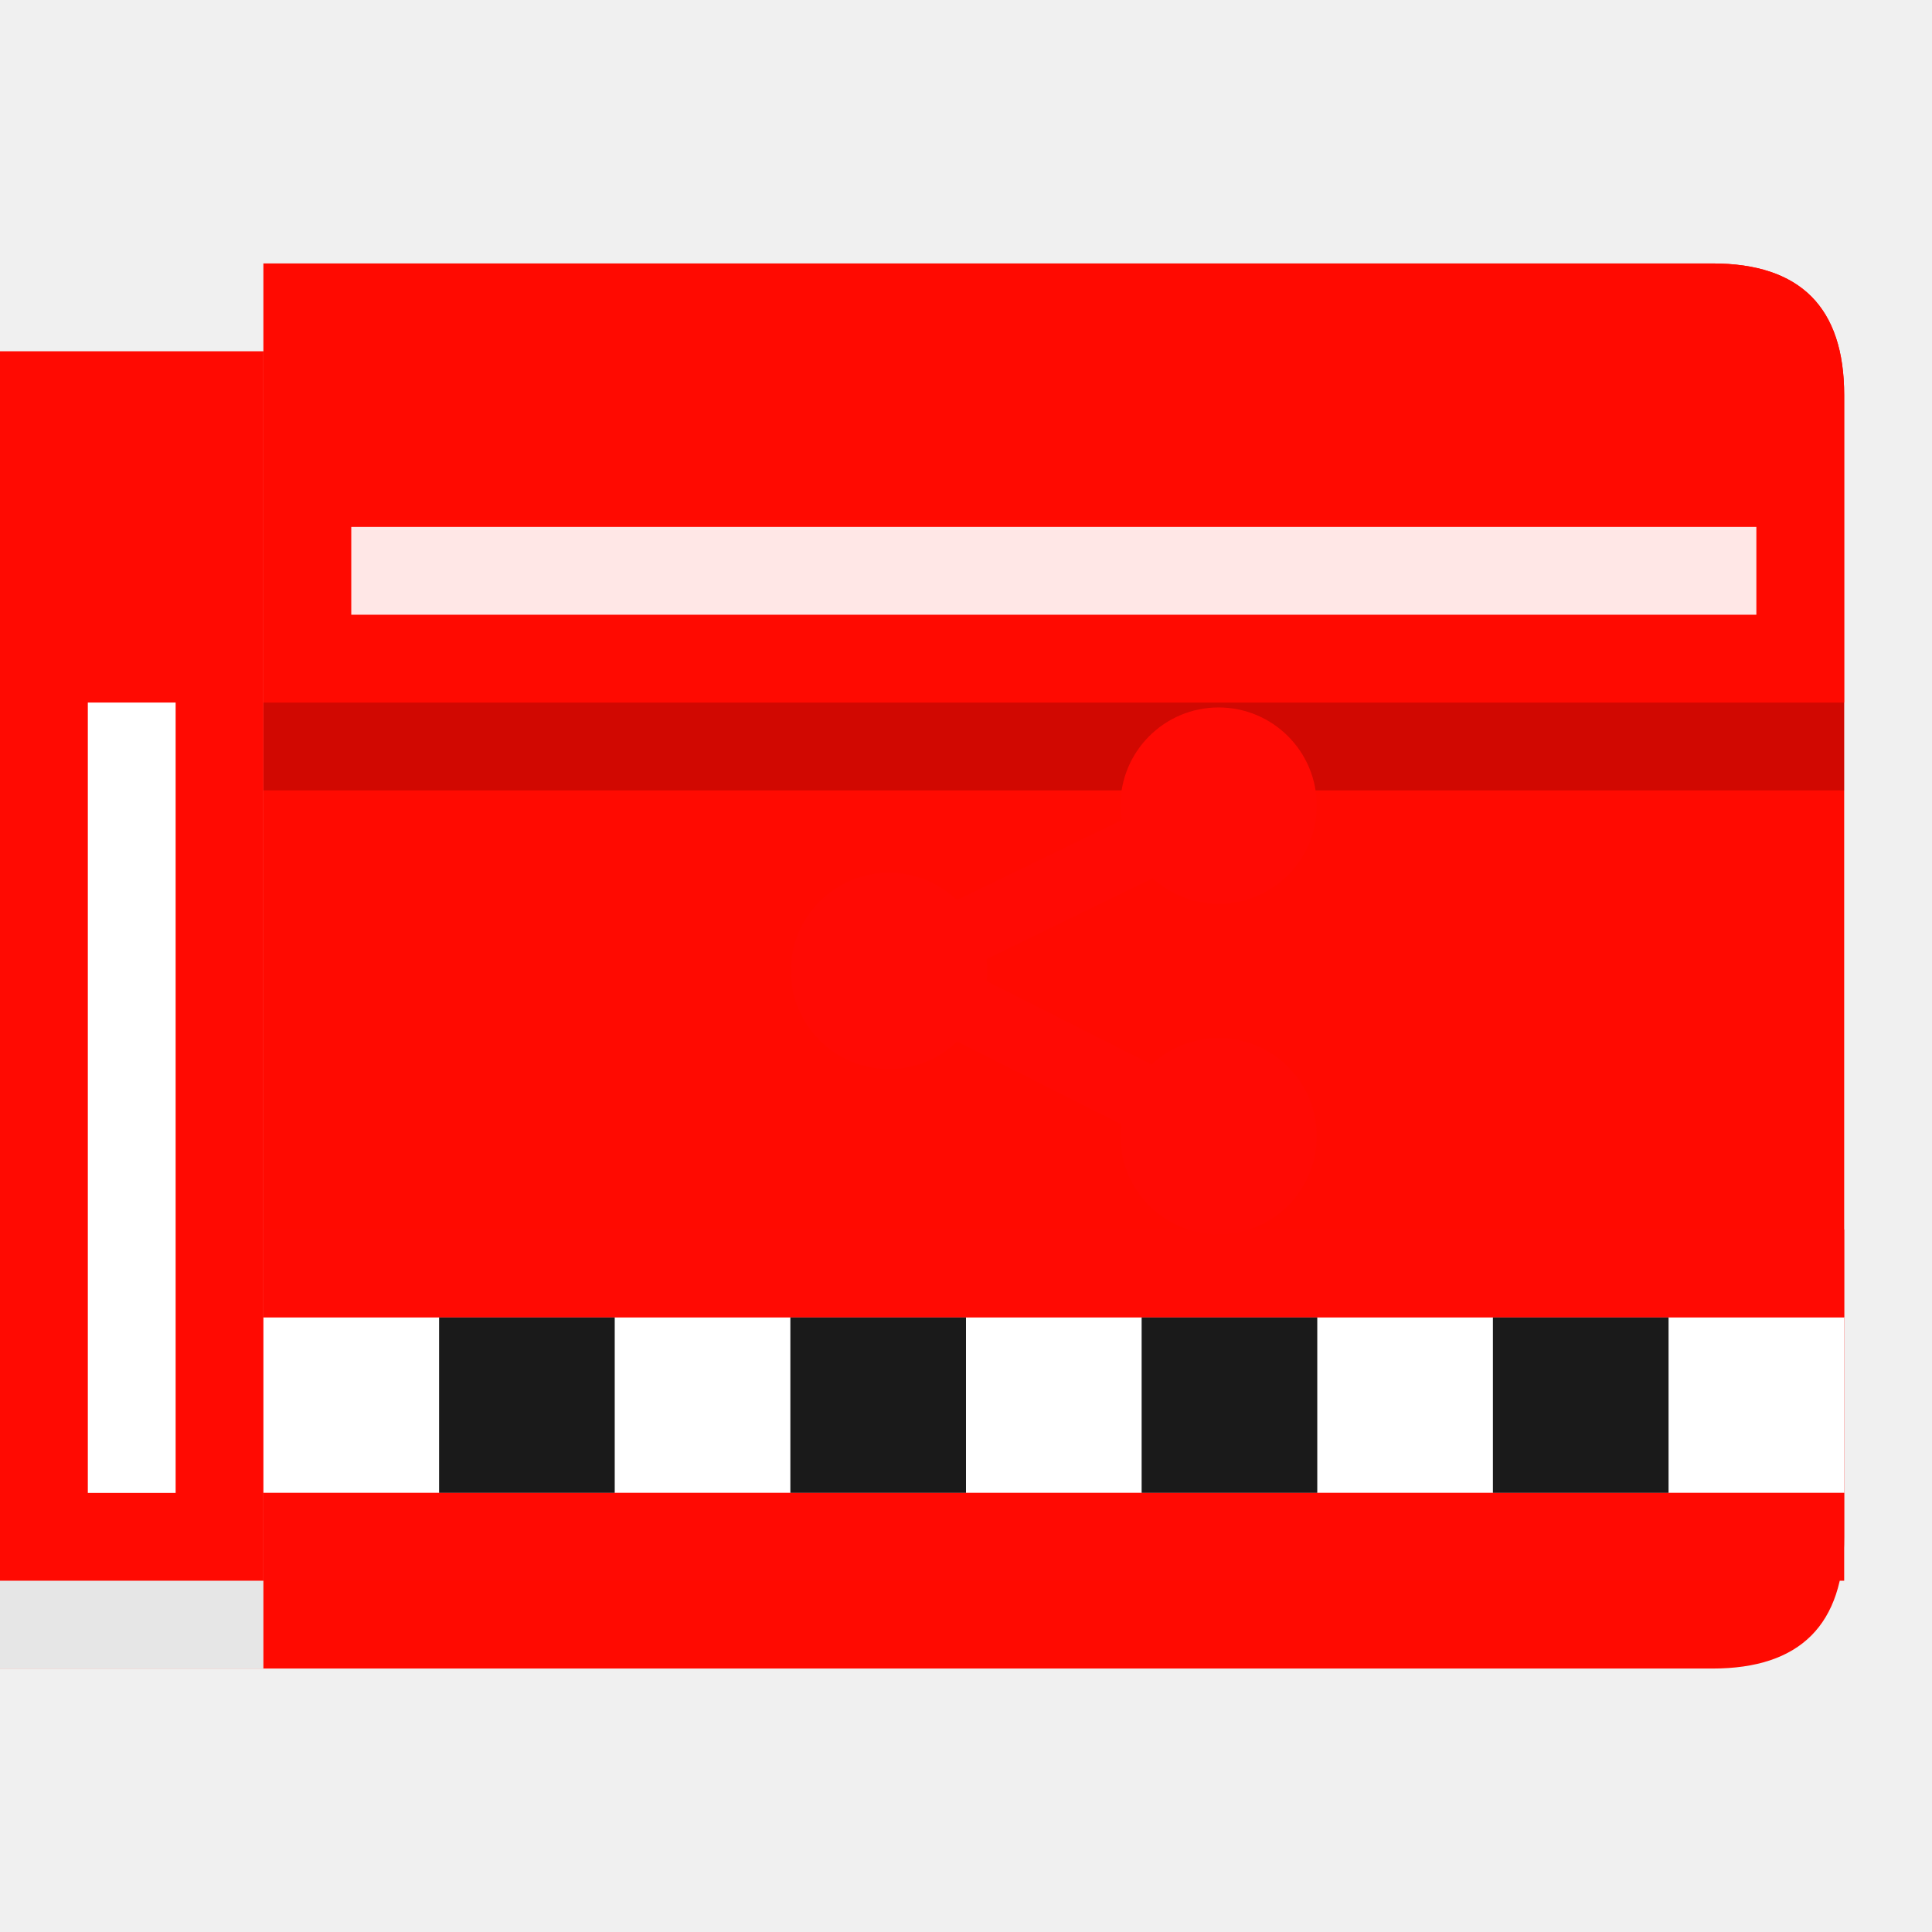
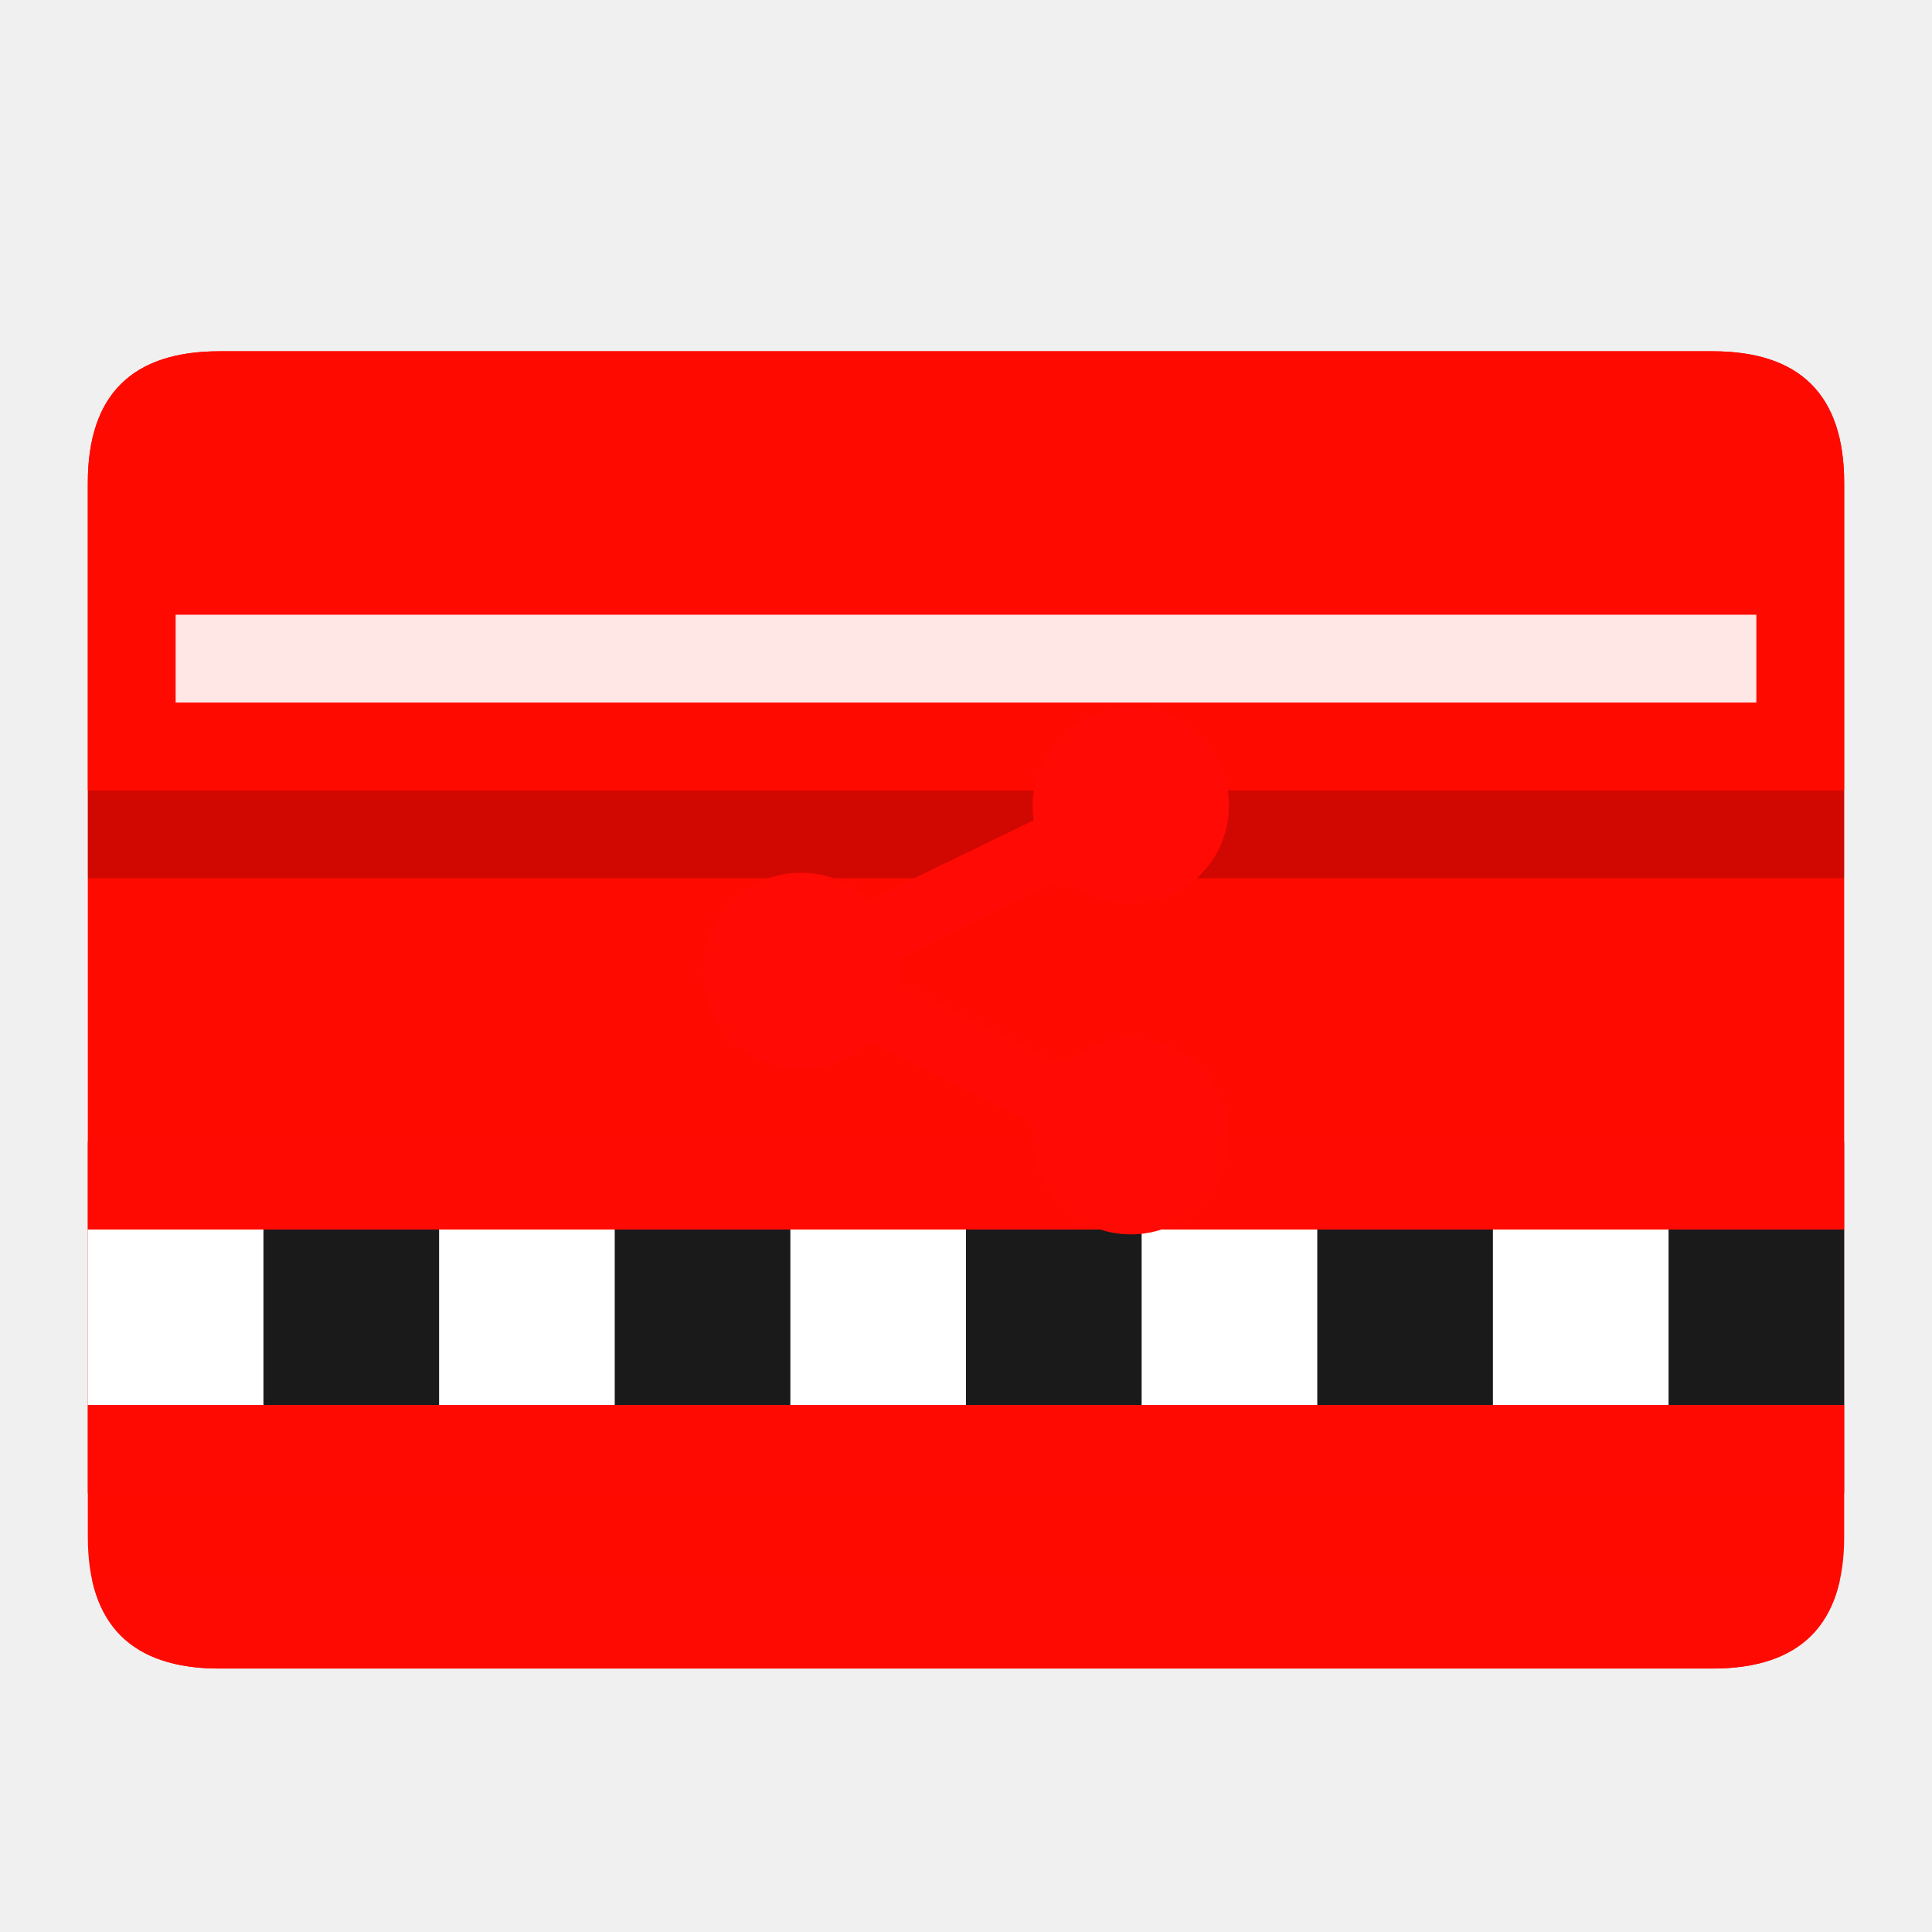
<svg xmlns="http://www.w3.org/2000/svg" width="22" height="22" viewBox="0 0 22 22" version="1.1">
  <defs>
+     <clipPath id="cover">
+       <path d="M2.5 4 H19.5 Q21 4 21 5.5 V17.5 Q21 19 19.5 19 H2.5 Q1 19 1 17.5 V5.5 Q1 4 2.5 4 Z" />
+     </clipPath>
    <clipPath id="flap">
-       <rect x="3" y="3" width="18" height="5" />
+       <path d="M2.5 4 H19.5 Q21 4 21 5.5 V9 H1 V5.5 Q1 4 2.5 4 Z" />
    </clipPath>
  </defs>
-   <rect x="0" y="4" width="3" height="15" fill="#ff0a02" />
-   <rect x="1" y="8" width="1" height="9" fill="#FFFFFF" />
-   <rect x="0" y="18" width="3" height="1" fill="#E6E6E6" />
-   <path fill="#ff0a01" d="M3 3 H19.5 Q21 3 21 4.5 V17.5 Q21 19 19.5 19 H3 Z" />
-   <rect x="3" y="15" width="18" height="2" fill="#FFFFFF" />
-   <rect x="5" y="15" width="2" height="2" fill="#1A1A1A" />
-   <rect x="9" y="15" width="2" height="2" fill="#1A1A1A" />
-   <rect x="13" y="15" width="2" height="2" fill="#1A1A1A" />
-   <rect x="17" y="15" width="2" height="2" fill="#1A1A1A" />
-   <rect x="3" y="14" width="18" height="1" fill="#ff0a03" />
-   <rect x="3" y="17" width="18" height="1" fill="#ff0a03" />
-   <path fill="#000" fill-opacity="0.18" d="M3 8 H21 V9 H3 Z" />
-   <path fill="#ff0a01" d="M3 3 H19.5 Q21 3 21 4.5 V8 H3 Z" />
-   <rect x="4" y="6" width="16" height="1" fill="#FFFFFF" fill-opacity="0.9" />
-   <svg x="4" y="2" width="16" height="16" viewBox="955 249.071 16 16" overflow="visible">
+   <path fill="#ff0a01" d="M2.5 4 H19.5 Q21 4 21 5.5 V17.5 Q21 19 19.5 19 H2.5 Q1 19 1 17.5 V5.5 Q1 4 2.5 4 Z" />
+   <g clip-path="url(#cover)">
+     <rect x="1" y="14" width="20" height="2" fill="#FFFFFF" />
+     <rect x="3" y="14" width="2" height="2" fill="#1A1A1A" />
+     <rect x="7" y="14" width="2" height="2" fill="#1A1A1A" />
+     <rect x="11" y="14" width="2" height="2" fill="#1A1A1A" />
+     <rect x="15" y="14" width="2" height="2" fill="#1A1A1A" />
+     <rect x="19" y="14" width="2" height="2" fill="#1A1A1A" />
+     <rect x="1" y="13" width="20" height="1" fill="#ff0a03" />
+     <rect x="1" y="16" width="20" height="1" fill="#ff0a03" />
+     <rect x="1" y="18" width="20" height="1" fill="#ff0a02" />
+   </g>
+   <path fill="#000" fill-opacity="0.18" d="M1 9 H21 V10 H1 Z" />
+   <path fill="#ff0a01" d="M2.5 4 H19.5 Q21 4 21 5.5 V9 H1 V5.5 Q1 4 2.5 4 Z" />
+   <rect x="2" y="7" width="18" height="1" fill="#FFFFFF" fill-opacity="0.9" />
+   <svg x="3" y="2" width="16" height="16" viewBox="955 249.071 16 16" overflow="visible">
    <defs>
      <g transform="translate(459,121.9286)" id="m-folder_16">
        <path style="fill:#eeca8f;fill-opacity:1;stroke-width:0.961" d="M -2.413139e-7,1.995 V 12.148 c 0,0 0,0.923 1,0.923 H 13 c 0,0 1,0 1,-0.923 V 3.841 C 14,2.918 13,2.918 13,2.918 H 8 L 6,1.071 H 1 c 0,0 -1,0 -1,0.923 z" id="m-path2" />
        <rect y="-0.929" x="-1" height="16" width="16" id="m-rect4139-7" style="opacity:1;fill:none;fill-opacity:1;stroke:none;stroke-width:1;stroke-linecap:butt;stroke-linejoin:miter;stroke-miterlimit:4;stroke-dasharray:none;stroke-dashoffset:0;stroke-opacity:1" />
      </g>
    </defs>
    <g id="m-folder-publicshare_16">
      <g id="m-g859-1-2-3-2-8" transform="matrix(0.3764706,0,0,0.3764706,741.2646,181.3389)">
        <circle id="m-path8192-1-4-8-6-7" style="color:#000000;display:inline;overflow:visible;visibility:visible;fill:#ff0a04;fill-opacity:1;fill-rule:nonzero;stroke:none;stroke-width:1;marker:none;enable-background:new" transform="matrix(1.507937,0,0,1.507937,148.1596,-64.49107)" cx="289.031" cy="178.031" r="1.969" />
        <circle id="m-path8194-0-0-0-7-04" style="color:#000000;display:inline;overflow:visible;visibility:visible;fill:#ff0a04;fill-opacity:1;fill-rule:nonzero;stroke:none;stroke-width:1;marker:none;enable-background:new" transform="matrix(1.507937,0,0,1.507937,158.1282,-59.49107)" cx="289.031" cy="178.031" r="1.969" />
        <circle id="m-path8196-8-6-5-5-8" style="color:#000000;display:inline;overflow:visible;visibility:visible;fill:#ff0a04;fill-opacity:1;fill-rule:nonzero;stroke:none;stroke-width:1;marker:none;enable-background:new" transform="matrix(1.507937,0,0,1.507937,158.1282,-69.49107)" cx="289.031" cy="178.031" r="1.969" />
        <path d="m 593.625,198.156 -10.062,4.875 -1.812,0.906 1.812,0.906 10.031,5.062 0.906,-1.812 -8.219,-4.156 8.219,-4 z" id="m-path8198-5-2-6-6-0" style="color:#000000;font-style:normal;font-variant:normal;font-weight:normal;font-stretch:normal;font-size:medium;line-height:normal;font-family:Sans;-inkscape-font-specification:Sans;text-indent:0;text-align:start;text-decoration:none;text-decoration-line:none;letter-spacing:normal;word-spacing:normal;text-transform:none;writing-mode:lr-tb;direction:ltr;baseline-shift:baseline;text-anchor:start;display:inline;overflow:visible;visibility:visible;fill:#ff0a04;fill-opacity:1;stroke:none;stroke-width:2;marker:none;enable-background:accumulate" />
      </g>
    </g>
  </svg>
</svg>
